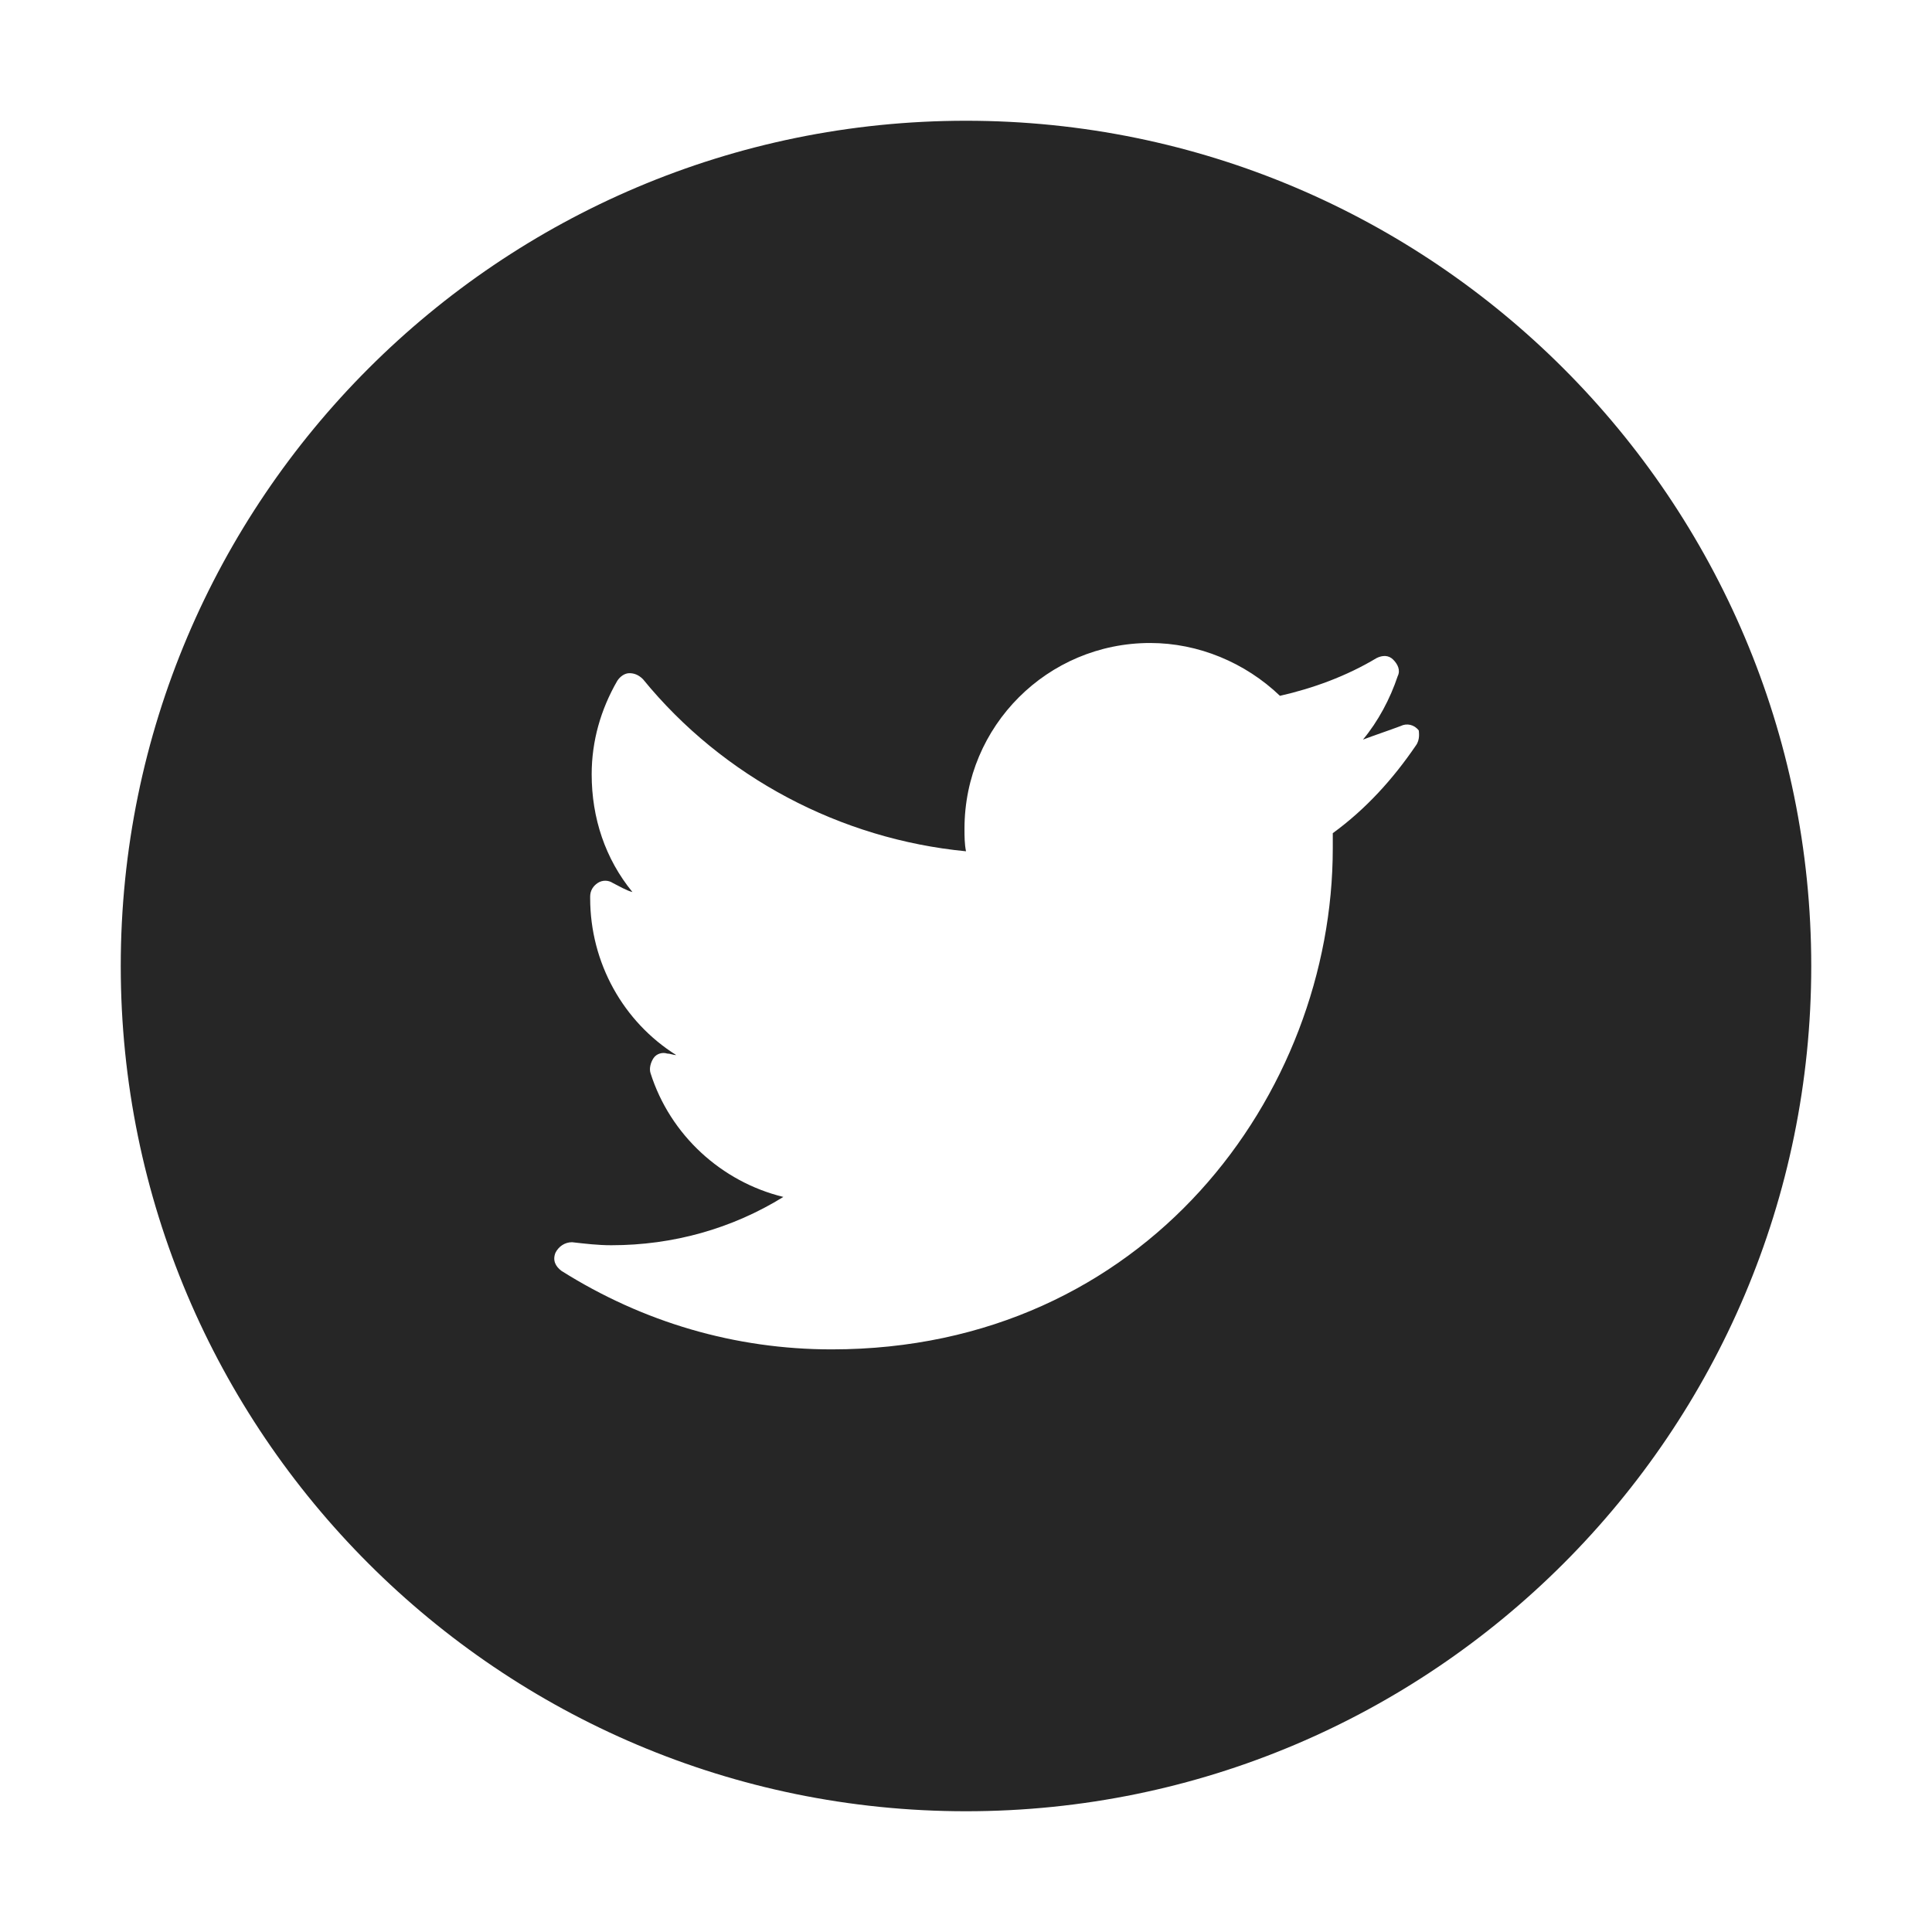
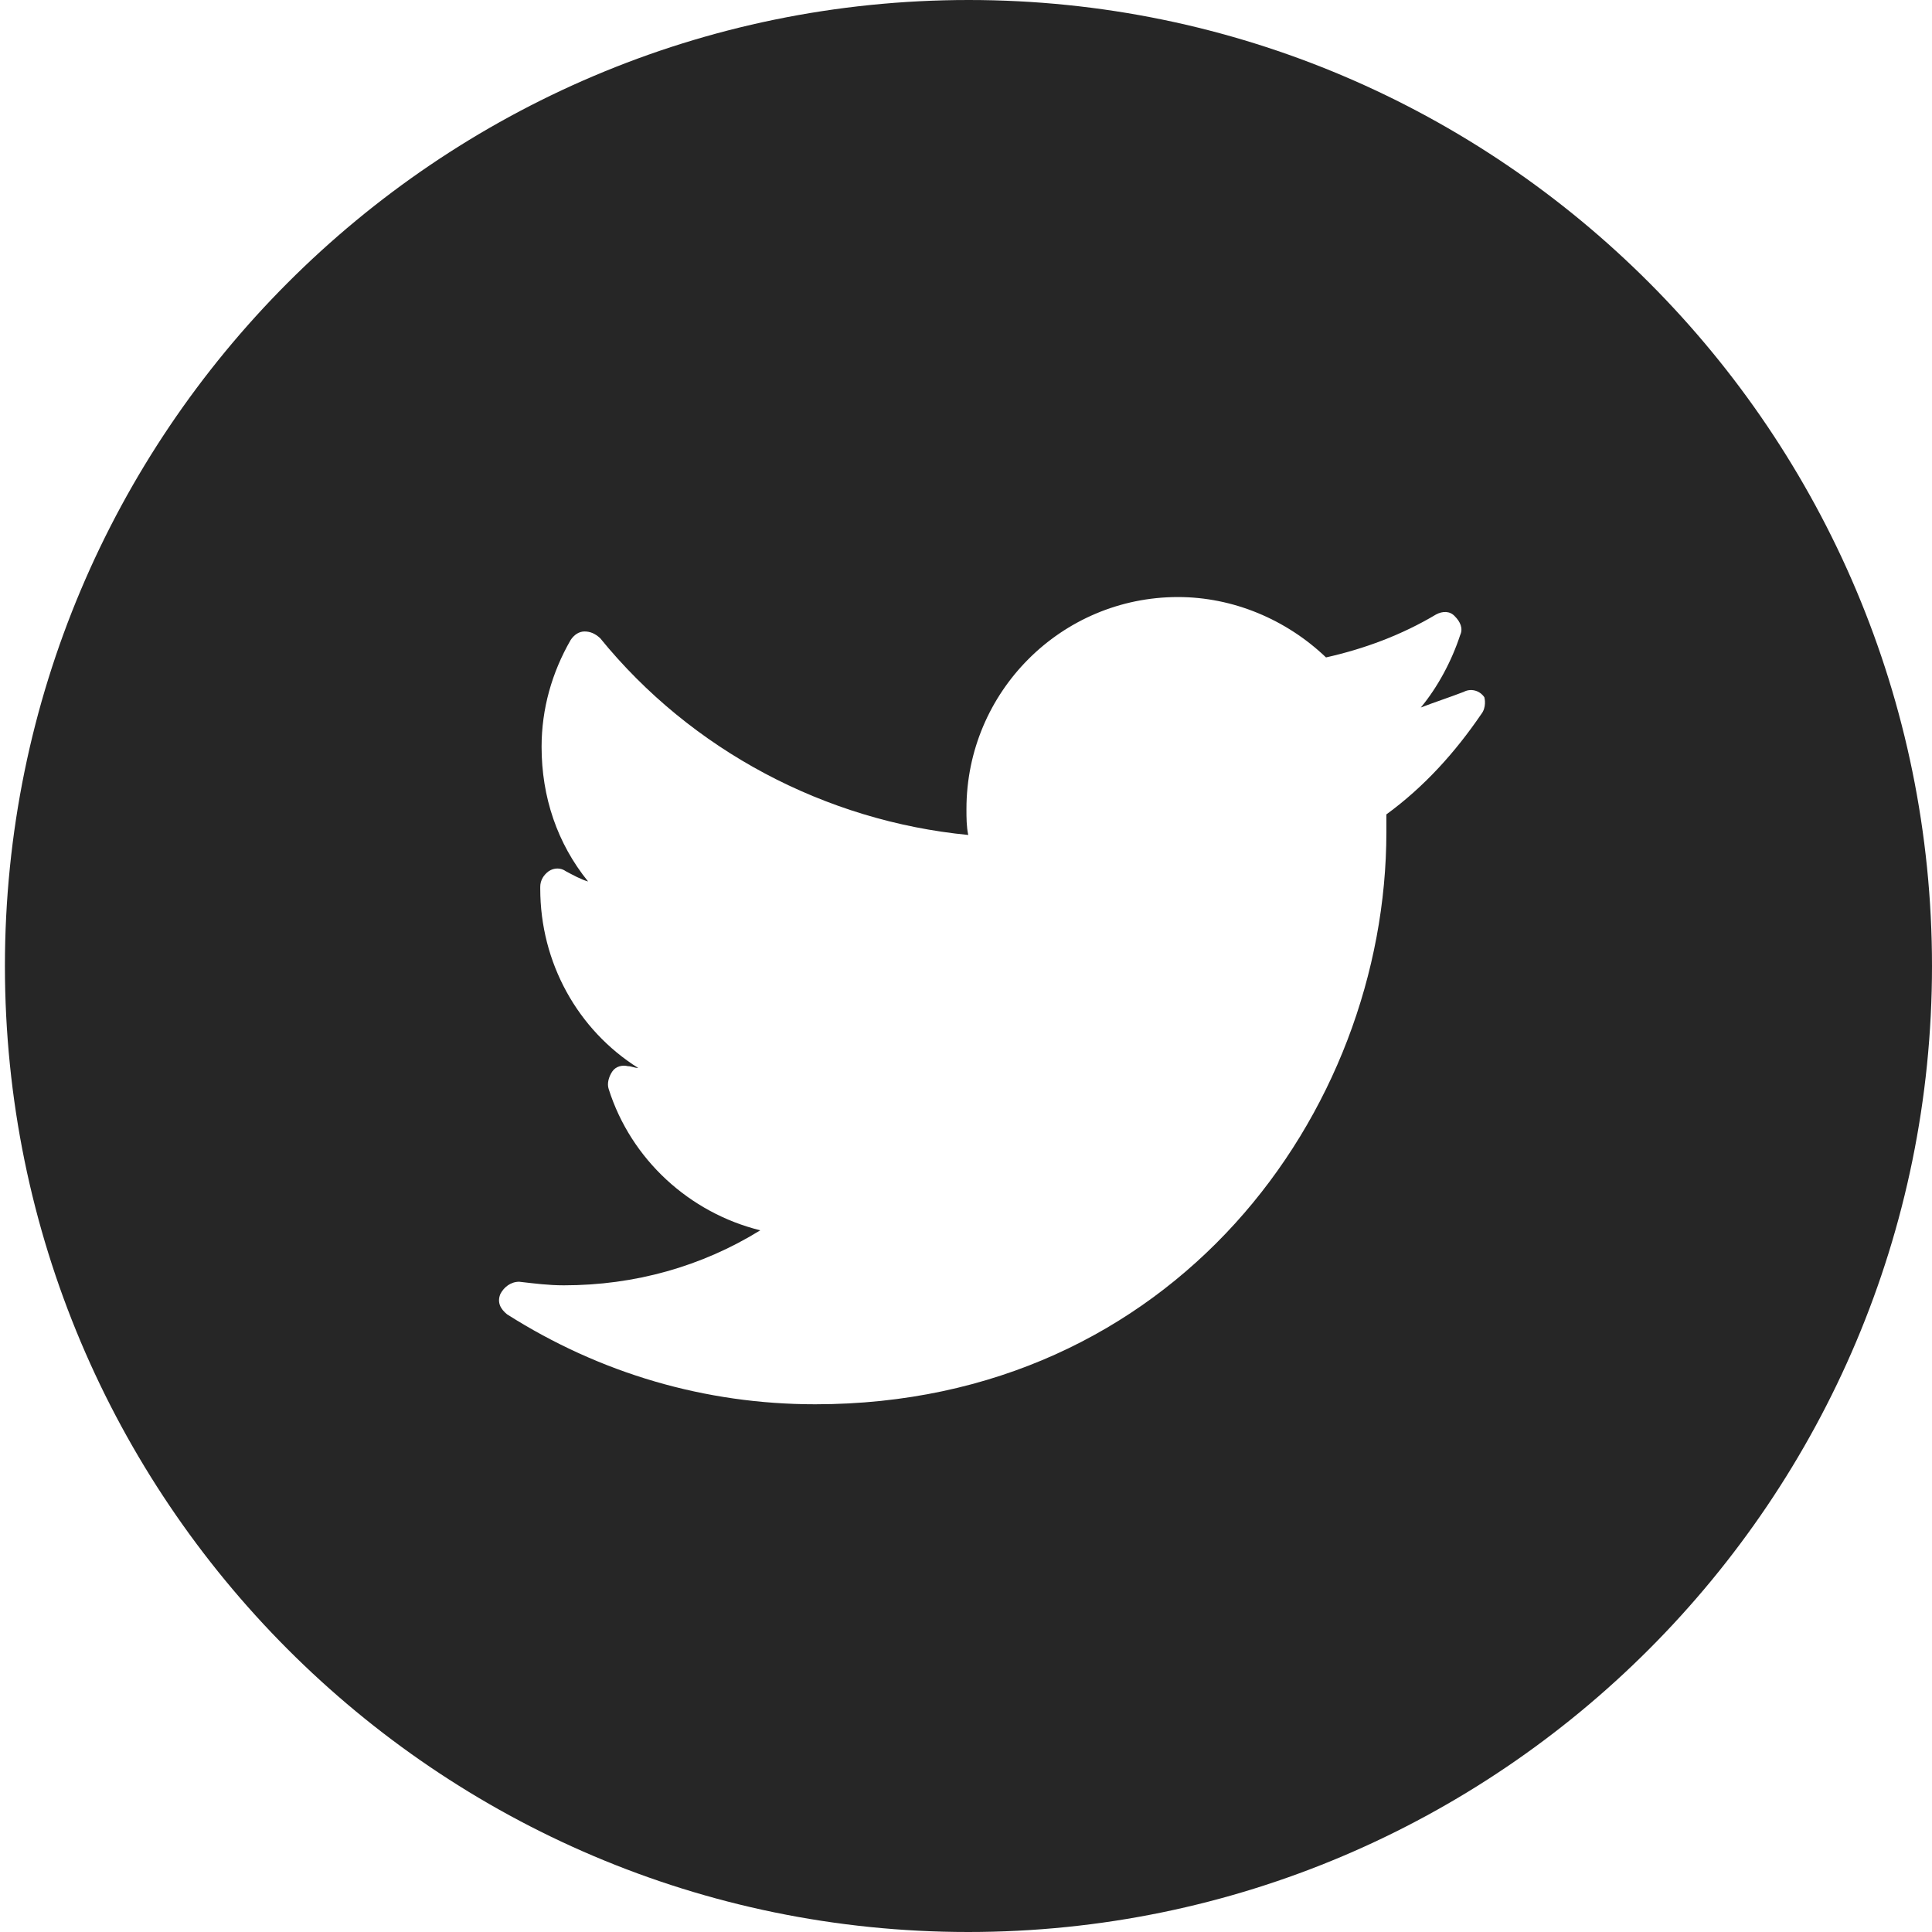
- <svg xmlns="http://www.w3.org/2000/svg" version="1.1" id="Layer_1" x="0px" y="0px" viewBox="-151 153 128 128" enable-background="new -151 153 128 128" xml:space="preserve">
+ <svg xmlns="http://www.w3.org/2000/svg" version="1.1" id="Layer_1" x="0px" y="0px" viewBox="0 0 432 432" enable-background="new 0 0 432 432" xml:space="preserve">
  <g>
-     <path fill="#262626" d="M-87,161c-30.9,0-56,25.1-56,56c0,30.9,25.1,56,56,56c30.9,0,56-25.1,56-56C-31,186.1-56.1,161-87,161z    M-57.2,202.4c-1.5,2.2-3.3,4.2-5.5,5.8c0,0.3,0,0.7,0,1c0,16.3-12.4,33.2-33.2,33.2c-6.4,0-12.5-1.8-17.9-5.2   c-0.4-0.3-0.6-0.7-0.4-1.2c0.2-0.4,0.6-0.7,1.1-0.7c0.9,0.1,1.7,0.2,2.6,0.2c4.1,0,8-1.1,11.4-3.2c-4.1-1-7.5-4.1-8.8-8.2   c-0.1-0.3,0-0.7,0.2-1c0.2-0.3,0.6-0.4,0.9-0.3c0.2,0,0.4,0.1,0.6,0.1c-3.5-2.2-5.7-6.1-5.7-10.4v-0.1c0-0.4,0.2-0.7,0.5-0.9   c0.3-0.2,0.7-0.2,1,0c0.4,0.2,0.9,0.5,1.3,0.6c-1.8-2.2-2.7-4.9-2.7-7.8c0-2.2,0.6-4.3,1.7-6.2c0.2-0.3,0.5-0.5,0.8-0.5   c0.3,0,0.6,0.1,0.9,0.4c5.3,6.5,13.1,10.6,21.4,11.4c-0.1-0.5-0.1-1-0.1-1.5c0-6.8,5.5-12.3,12.3-12.3c3.2,0,6.3,1.3,8.6,3.5   c2.2-0.5,4.4-1.3,6.4-2.5c0.4-0.2,0.8-0.2,1.1,0.1c0.3,0.3,0.5,0.7,0.3,1.1c-0.5,1.5-1.3,3-2.3,4.2c0.8-0.3,1.7-0.6,2.5-0.9   c0.4-0.2,0.9-0.1,1.2,0.3C-57,201.5-56.9,202-57.2,202.4z" />
+     <path fill="#262626" d="M216.6,0C97.7,0,1.1,96.8,1.1,216s96.6,216,215.4,216S432,335.2,432,216S335.4,0,216.6,0z M331.2,159.7   c-5.8,8.5-12.7,16.2-21.2,22.4c0,1.2,0,2.7,0,3.9c0,62.9-47.7,128-127.7,128c-24.6,0-48.1-6.9-68.9-20.1c-1.5-1.2-2.3-2.7-1.5-4.6   c0.8-1.5,2.3-2.7,4.2-2.7c3.5,0.4,6.5,0.8,10,0.8c15.8,0,30.8-4.2,43.9-12.3c-15.8-3.9-28.9-15.8-33.9-31.6c-0.4-1.2,0-2.7,0.8-3.9   c0.8-1.2,2.3-1.5,3.5-1.2c0.8,0,1.5,0.4,2.3,0.4c-13.5-8.5-21.9-23.5-21.9-40.1v-0.4c0-1.5,0.8-2.7,1.9-3.5c1.2-0.8,2.7-0.8,3.8,0   c1.5,0.8,3.5,1.9,5,2.3c-6.9-8.5-10.4-18.9-10.4-30.1c0-8.5,2.3-16.6,6.5-23.9c0.8-1.2,1.9-1.9,3.1-1.9c1.2,0,2.3,0.4,3.5,1.5   c20.4,25.1,50.4,40.9,82.3,44c-0.4-1.9-0.4-3.9-0.4-5.8c0-26.2,21.2-47.4,47.3-47.4c12.3,0,24.2,5,33.1,13.5   c8.5-1.9,16.9-5,24.6-9.6c1.5-0.8,3.1-0.8,4.2,0.4c1.2,1.2,1.9,2.7,1.2,4.2c-1.9,5.8-5,11.6-8.8,16.2c3.1-1.2,6.5-2.3,9.6-3.5   c1.5-0.8,3.5-0.4,4.6,1.2C332,156.2,332.4,158.2,331.2,159.7z" />
  </g>
</svg>
